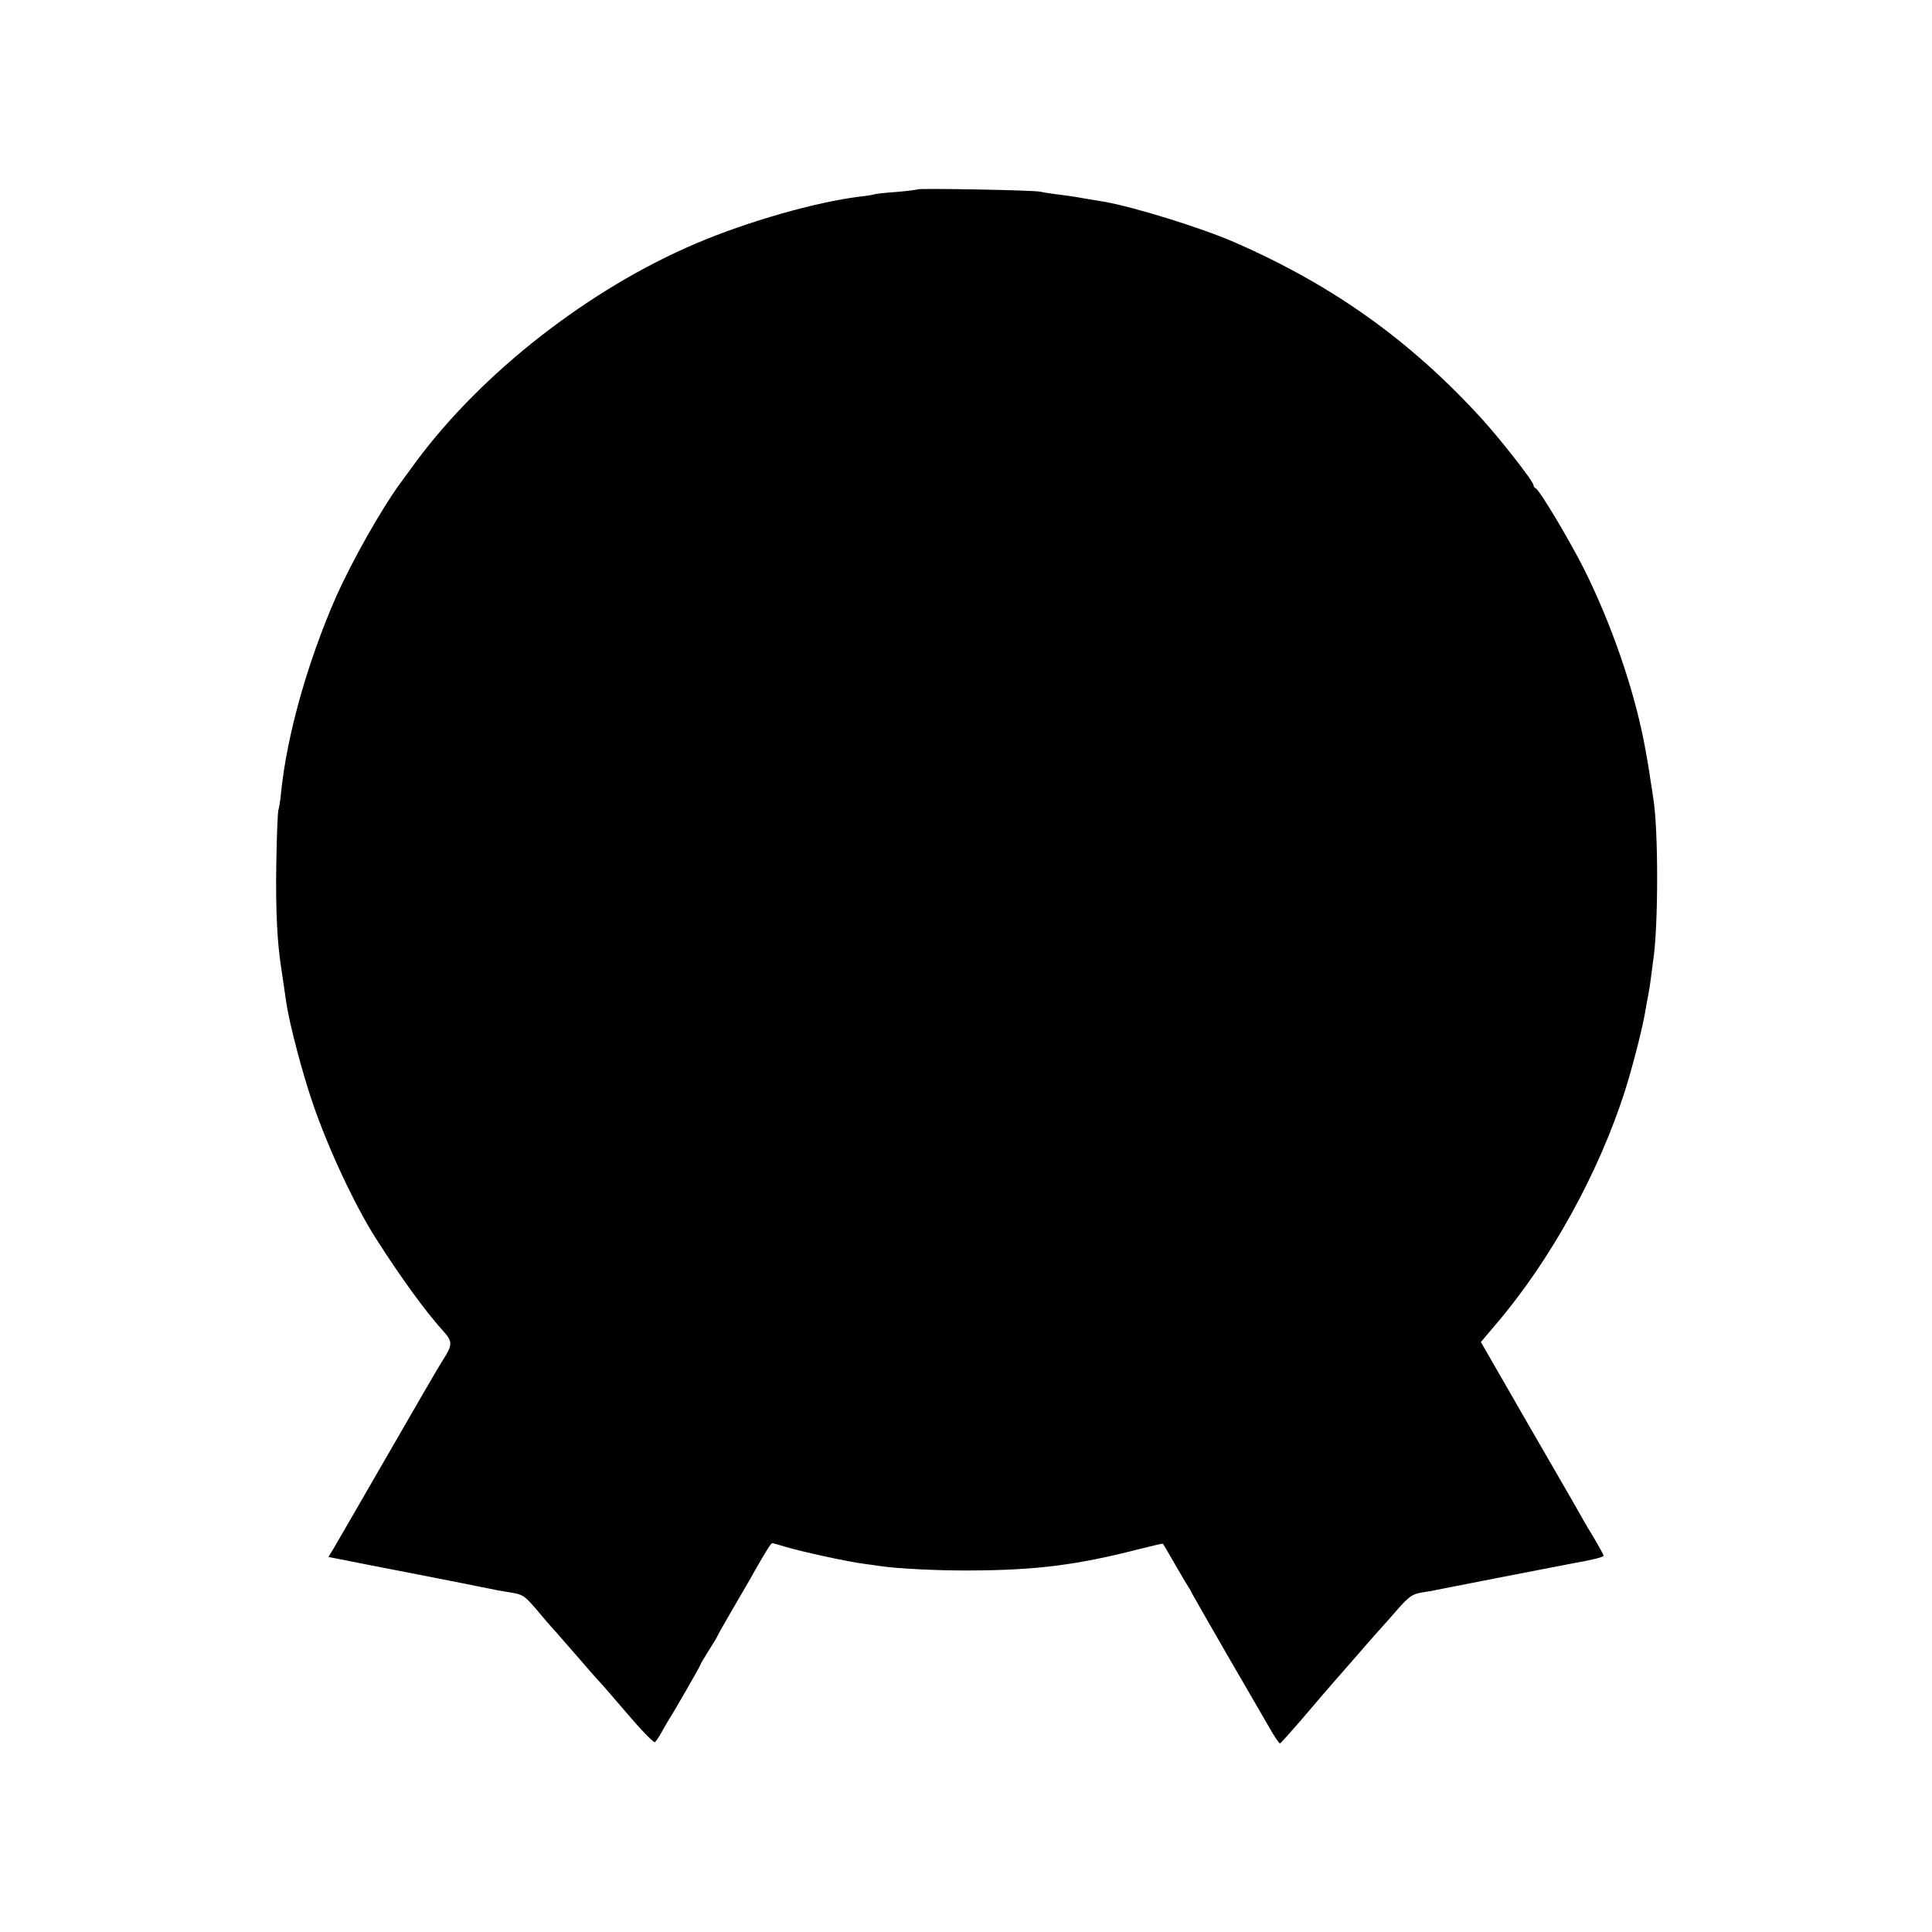
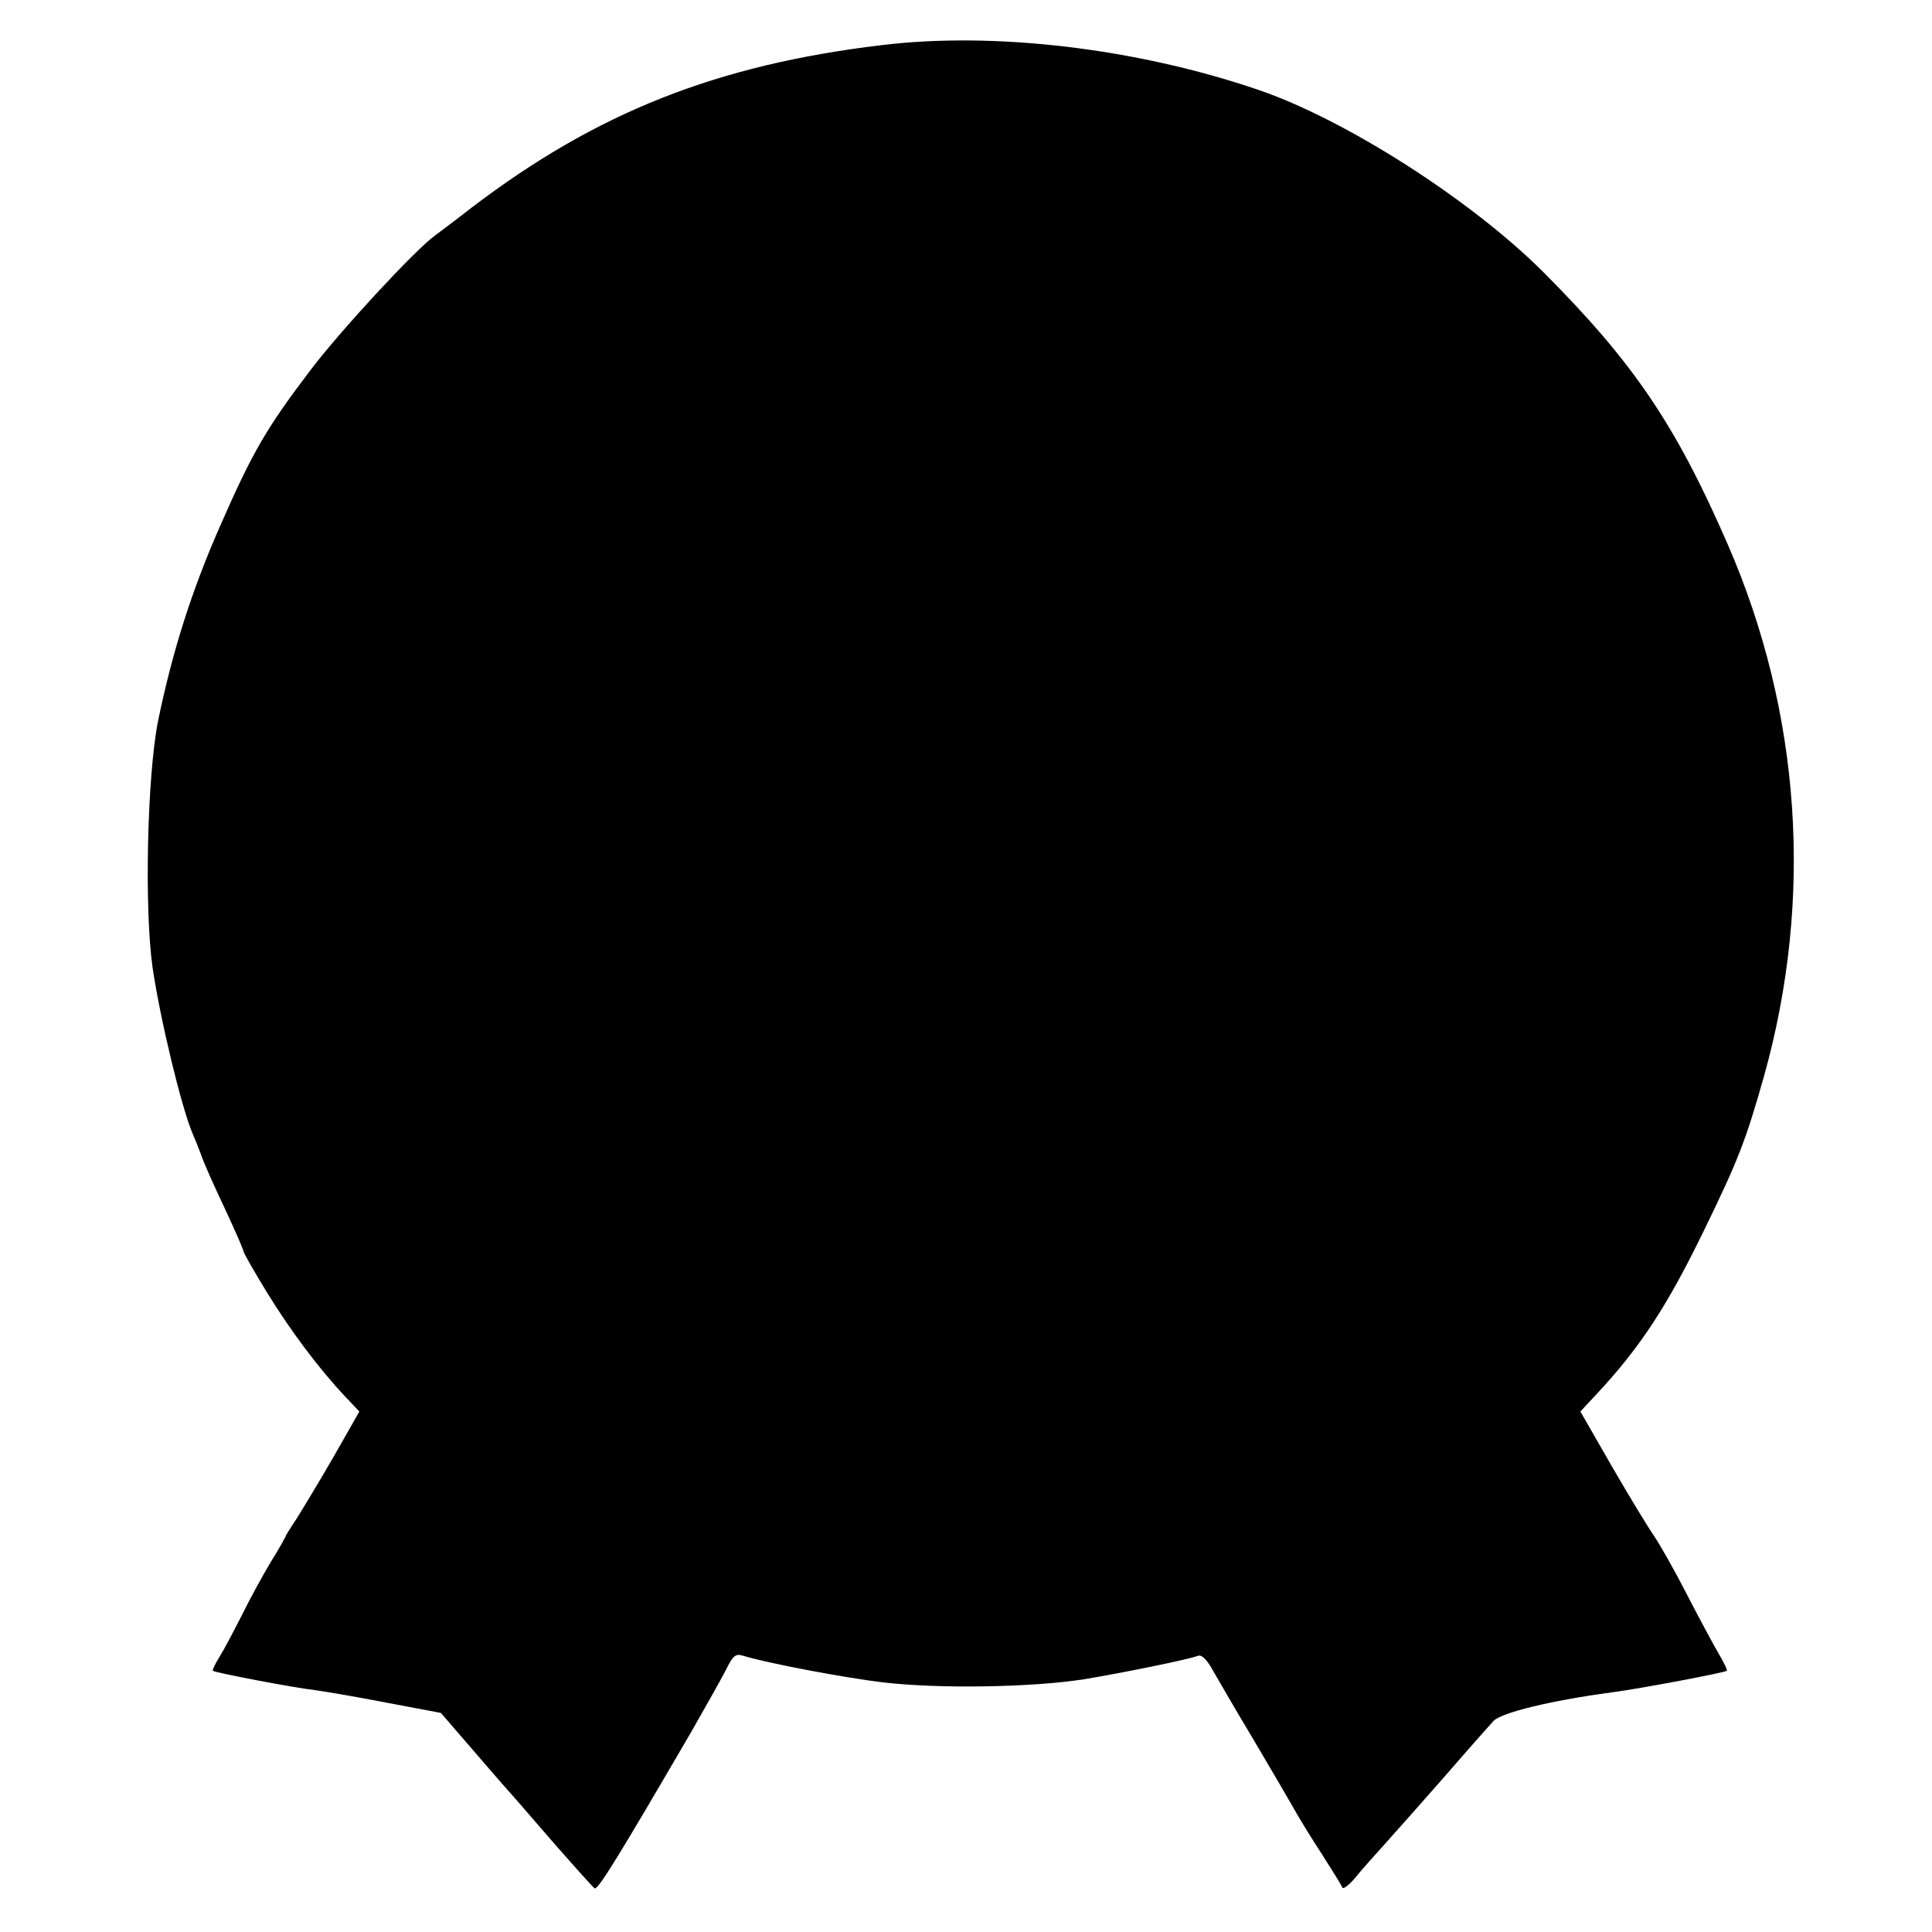
- <svg xmlns="http://www.w3.org/2000/svg" version="1.0" width="800pt" height="800pt" viewBox="0 0 800 800" preserveAspectRatio="xMidYMid meet">
-   <g transform="translate(0,800) scale(0.1,-0.1)" fill="#000000" stroke="none">
-     <path d="M3799 7216 c-2 -2 -42 -7 -89 -11 -46 -3 -87 -8 -90 -10 -3 -1 -29 -6 -59 -9 -180 -22 -463 -102 -681 -195 -441 -188 -882 -532 -1156 -901 -22 -30 -53 -72 -68 -93 -79 -108 -199 -322 -264 -467 -118 -270 -203 -569 -228 -810 -3 -36 -9 -69 -11 -73 -3 -5 -7 -106 -9 -225 -3 -190 4 -326 20 -427 4 -27 7 -49 22 -150 13 -87 68 -296 111 -419 65 -189 175 -422 260 -555 104 -163 204 -300 275 -379 43 -47 43 -59 3 -122 -13 -19 -116 -197 -230 -395 -114 -198 -216 -374 -226 -391 l-19 -31 162 -32 c190 -37 166 -32 338 -66 74 -15 144 -29 155 -31 11 -2 31 -6 45 -9 14 -2 40 -7 59 -10 47 -8 54 -13 107 -75 25 -30 60 -71 78 -90 17 -19 60 -69 96 -110 35 -41 71 -82 80 -91 8 -8 62 -70 119 -137 57 -67 108 -119 113 -116 4 3 17 22 28 42 11 20 25 44 30 52 21 32 130 222 130 226 0 3 16 30 35 60 19 30 35 56 35 58 0 2 30 55 66 117 37 63 76 130 86 149 51 89 70 120 76 120 4 0 28 -7 54 -15 67 -20 264 -63 323 -70 28 -4 60 -8 71 -10 66 -10 238 -19 369 -18 274 1 444 22 704 89 52 13 95 23 96 22 2 -2 24 -39 49 -83 25 -44 51 -87 56 -95 6 -8 13 -22 17 -30 4 -8 70 -123 146 -255 77 -132 155 -268 175 -302 20 -35 39 -63 42 -62 3 0 42 44 88 97 82 96 94 111 196 227 29 33 68 78 87 100 19 21 41 46 49 55 8 9 39 43 68 77 47 53 60 62 100 69 26 4 52 8 57 10 20 4 541 106 565 110 79 14 130 26 130 32 0 4 -16 33 -34 64 -19 31 -46 76 -59 100 -13 24 -112 195 -220 382 l-195 339 61 72 c226 264 426 626 535 966 34 107 76 272 87 344 3 17 7 41 10 55 3 14 8 45 11 70 3 25 7 56 9 69 22 136 23 550 0 681 -2 14 -6 43 -10 65 -5 38 -20 126 -29 170 -44 222 -135 484 -245 705 -60 120 -187 333 -202 338 -5 2 -9 8 -9 13 0 15 -135 188 -217 278 -295 322 -613 549 -1017 726 -138 61 -423 149 -546 170 -19 3 -60 10 -90 15 -30 6 -76 12 -101 15 -26 3 -58 8 -70 11 -26 7 -504 15 -510 10z" />
+ <svg xmlns="http://www.w3.org/2000/svg" version="1.0" width="500pt" height="500pt" viewBox="0 0 500 500" preserveAspectRatio="xMidYMid meet">
+   <g transform="translate(0,500) scale(0.1,-0.1)" fill="#000000" stroke="none">
+     <path d="M2280 4883 c-425 -51 -736 -174 -1059 -420 -41 -32 -85 -65 -96 -73 -54 -40 -245 -247 -320 -346 -115 -151 -151 -213 -233 -400 -75 -169 -126 -330 -163 -510 -28 -141 -36 -485 -14 -639 20 -135 75 -363 104 -430 5 -11 15 -36 22 -55 6 -19 34 -81 61 -138 26 -56 48 -106 48 -110 0 -4 28 -53 61 -107 61 -99 134 -197 203 -270 l36 -38 -66 -116 c-37 -64 -80 -135 -95 -159 -16 -24 -29 -45 -29 -46 0 -2 -17 -33 -39 -68 -21 -35 -55 -97 -75 -138 -21 -41 -46 -89 -58 -108 -11 -18 -19 -34 -17 -36 6 -5 210 -44 264 -50 28 -4 112 -18 188 -33 l138 -26 57 -66 c31 -36 68 -79 82 -95 14 -16 30 -34 35 -40 6 -6 57 -65 114 -131 58 -66 107 -121 110 -122 9 -4 64 86 250 405 36 63 76 134 89 159 19 39 26 44 45 38 62 -19 256 -56 362 -69 147 -17 384 -13 520 8 102 17 270 51 296 61 9 3 23 -10 39 -40 14 -24 60 -104 104 -177 43 -73 90 -153 104 -178 14 -25 47 -79 74 -120 26 -41 50 -79 52 -85 2 -5 17 6 33 25 15 19 51 59 79 90 27 30 97 109 155 175 57 66 113 129 124 141 21 22 149 53 305 74 77 10 292 51 299 56 2 2 -8 22 -22 46 -14 24 -50 91 -81 151 -30 59 -68 126 -84 150 -16 23 -66 105 -111 183 l-81 141 41 44 c115 123 185 231 281 429 87 179 106 228 153 394 129 460 96 942 -94 1378 -135 310 -244 470 -476 703 -187 187 -513 396 -740 473 -314 107 -683 151 -975 115z" />
  </g>
</svg>
